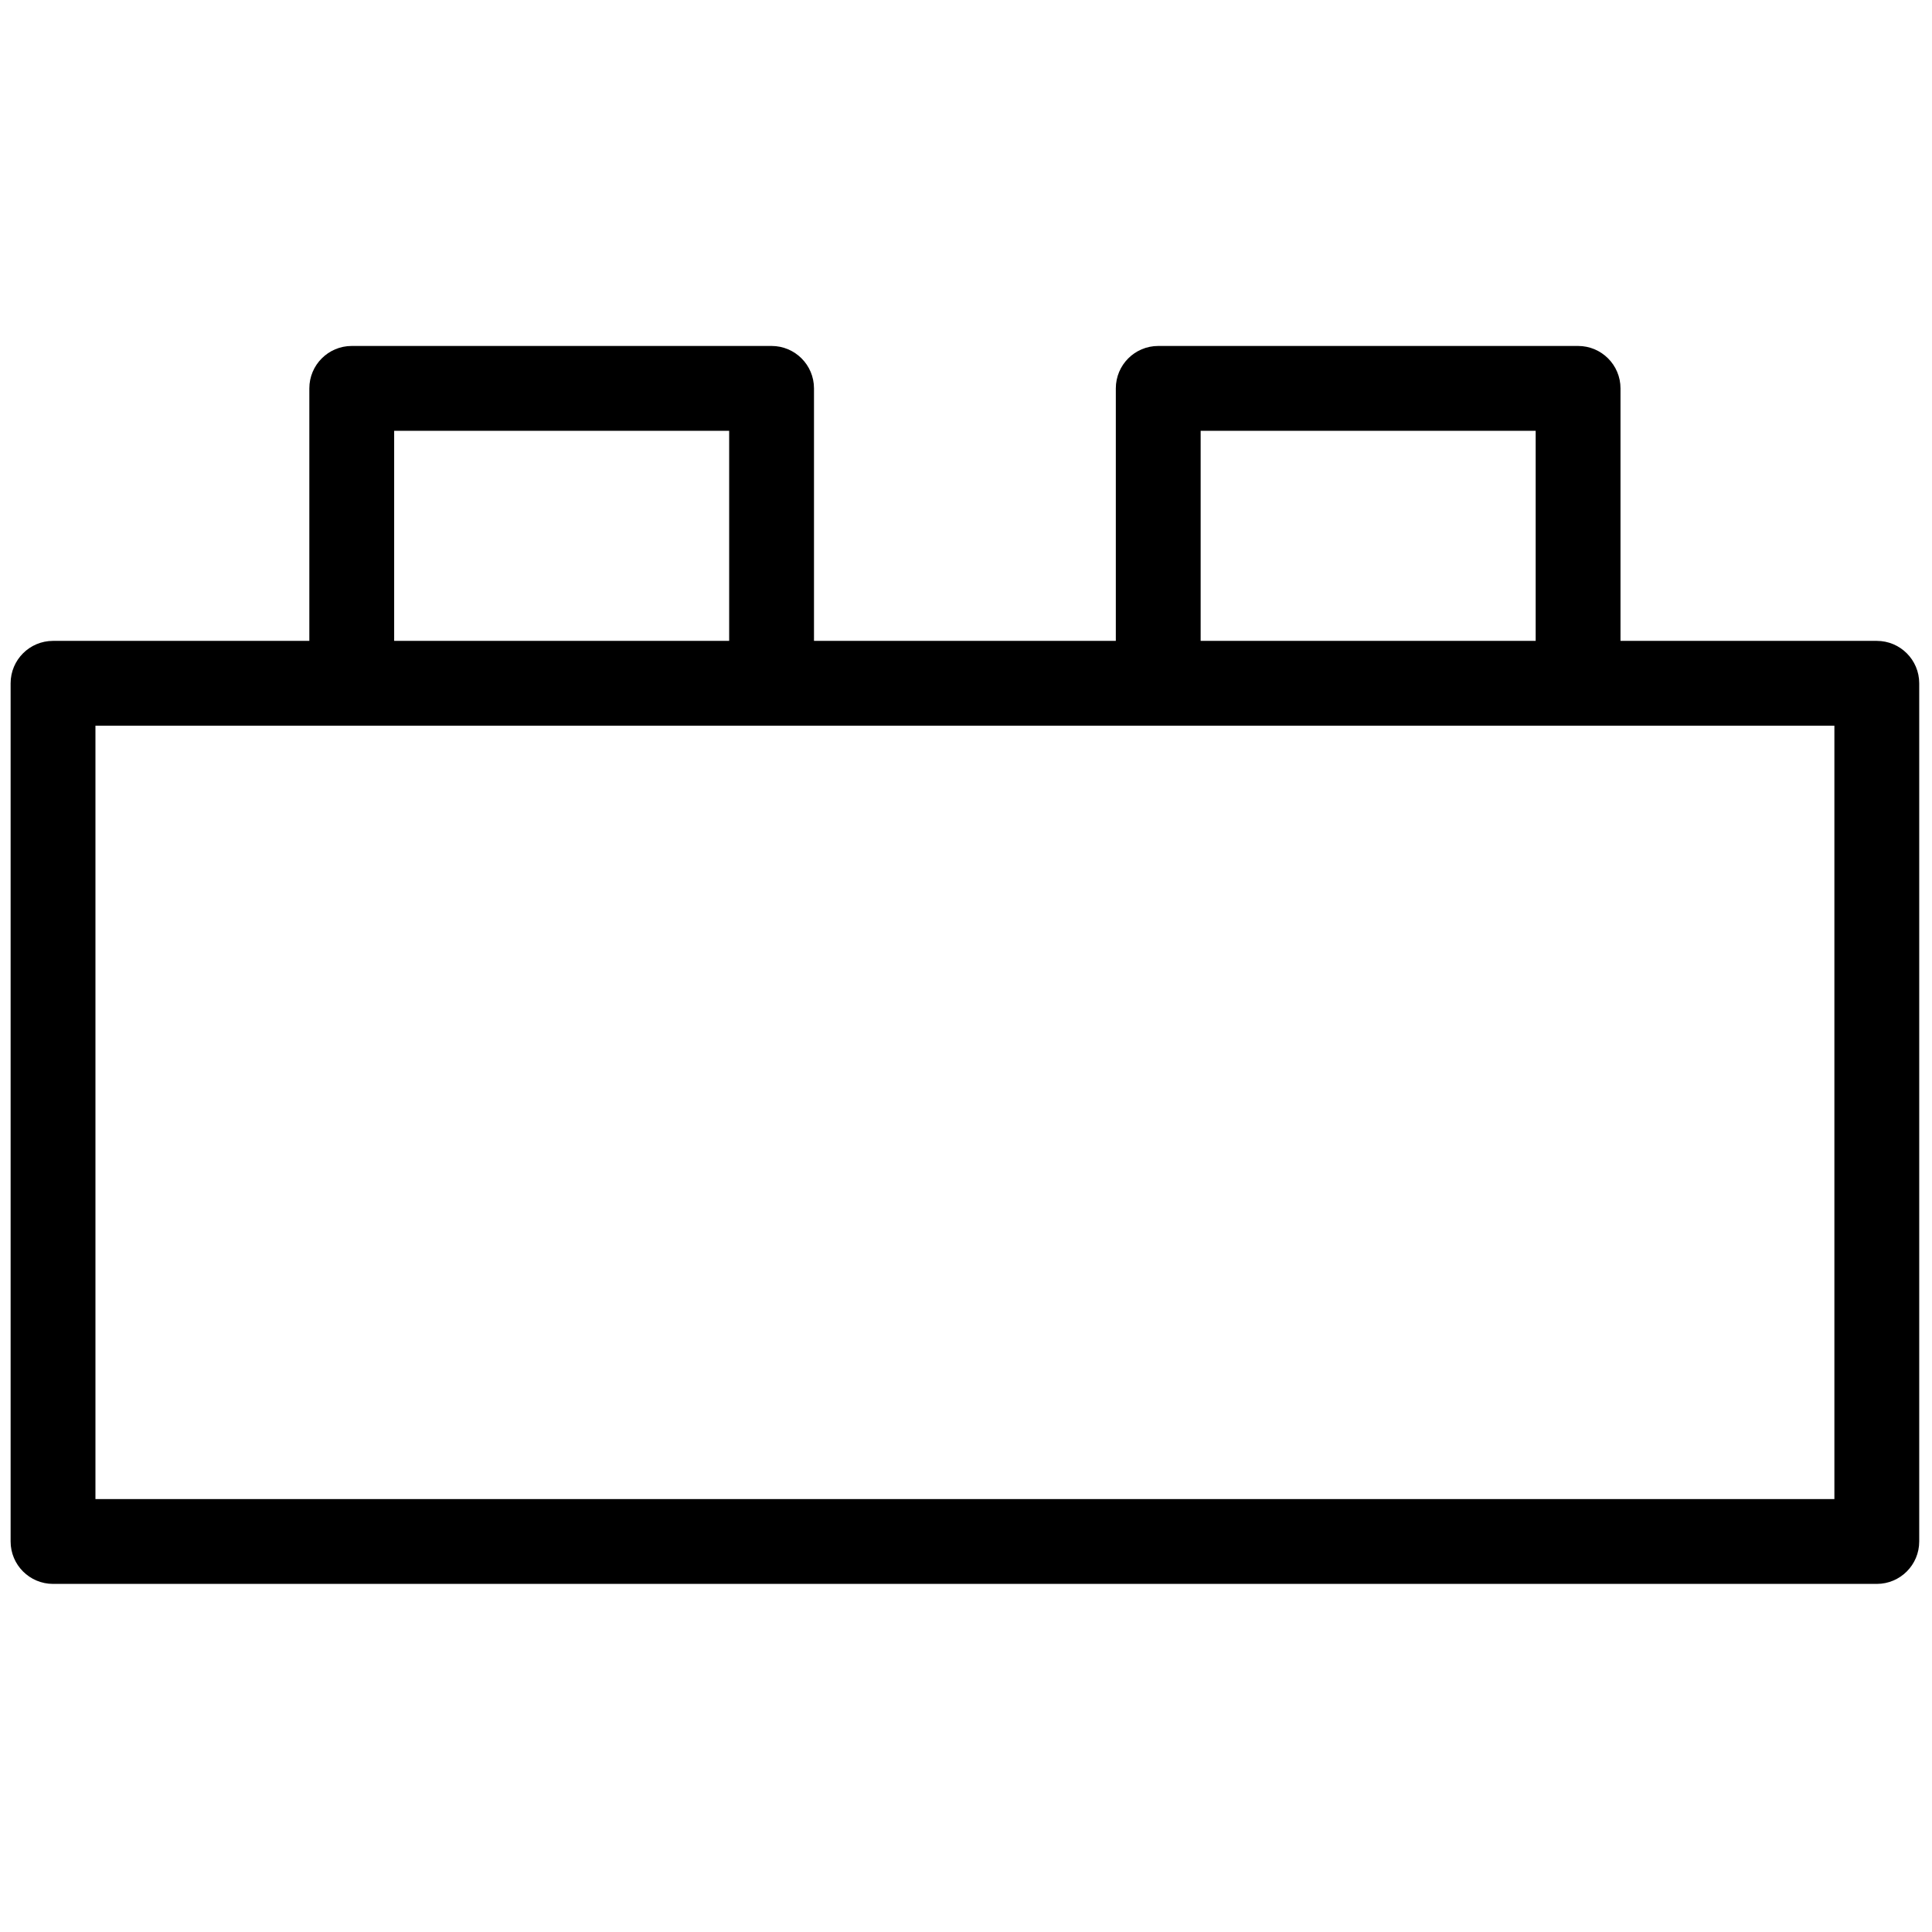
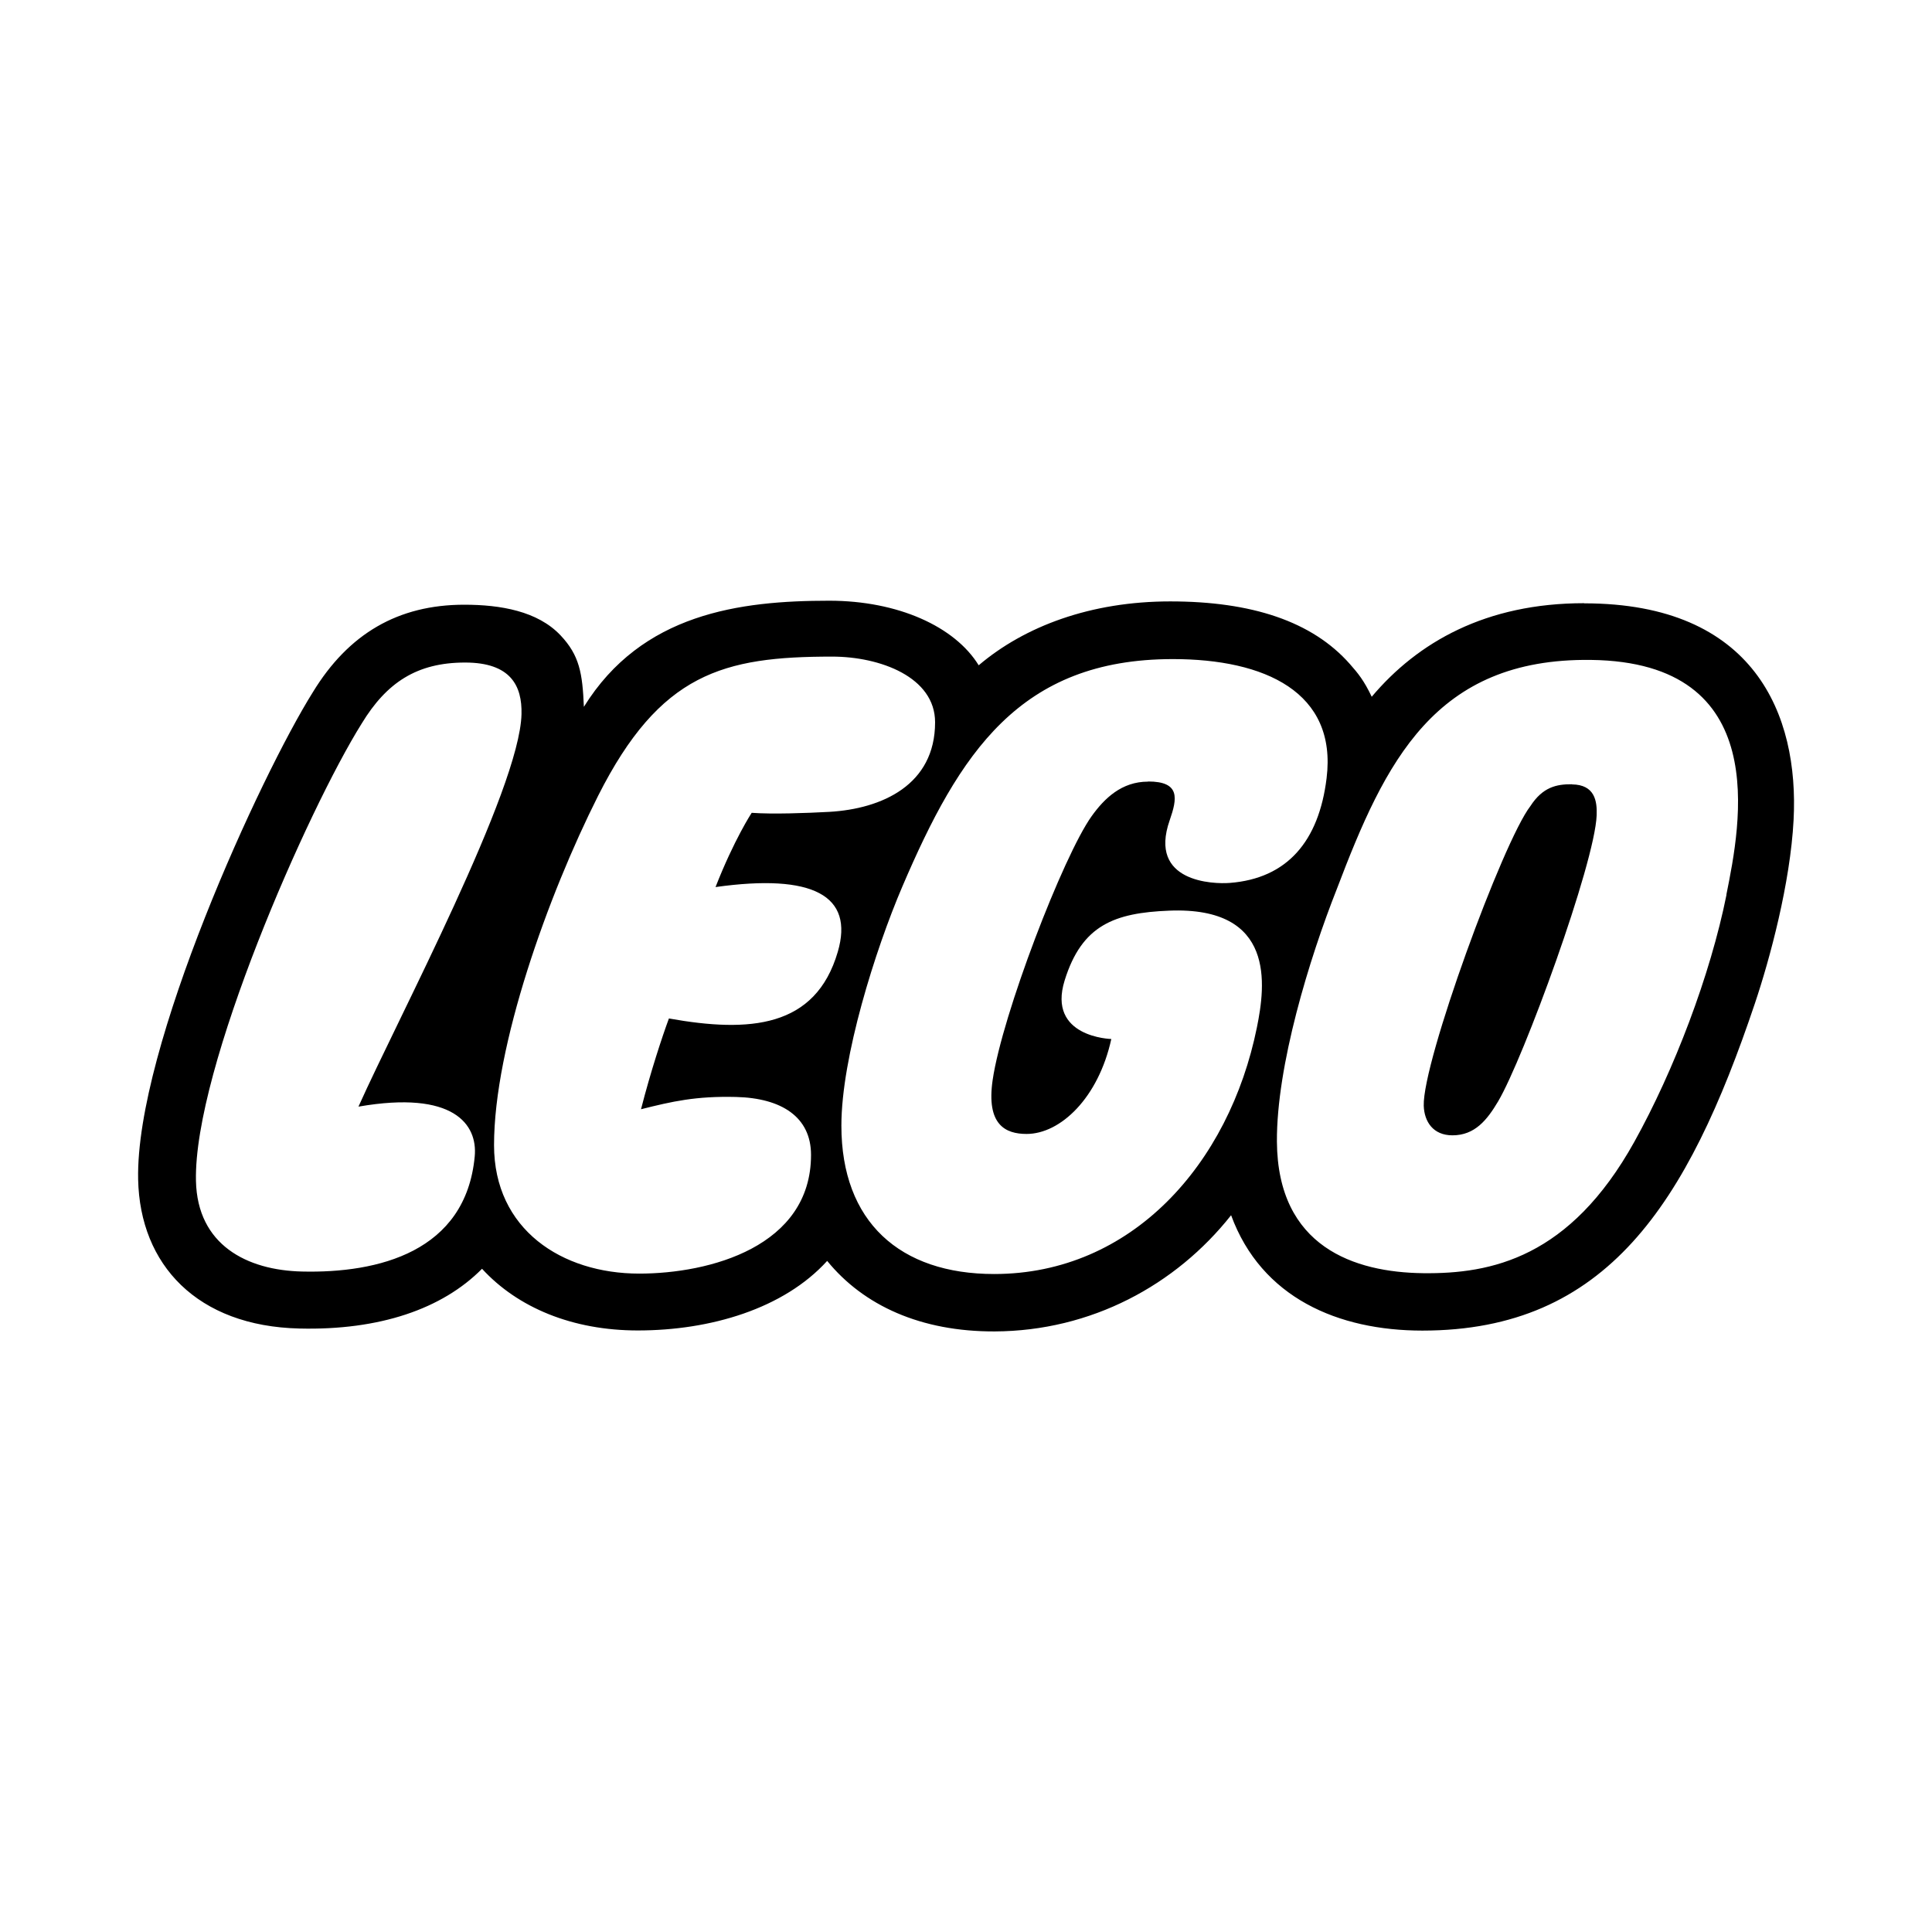
- <svg xmlns="http://www.w3.org/2000/svg" version="1.1" width="150" height="150" viewBox="0 0 256 256" xml:space="preserve" fill="currentColor">
-   <defs>
- </defs>
-   <g style="stroke: none; stroke-width: 0; stroke-dasharray: none; stroke-linecap: butt; stroke-linejoin: miter; stroke-miterlimit: 10; opacity: 1;" transform="translate(1.406593 1.406593) scale(2.81 2.81)">
-     <path d="M 88 29.72 H 75.914 V 17.813 c 0 -1.104 -0.896 -2 -2 -2 H 54.116 c -1.104 0 -2 0.896 -2 2 V 29.72 H 37.883 V 17.813 c 0 -1.104 -0.896 -2 -2 -2 H 16.086 c -1.104 0 -2 0.896 -2 2 V 29.72 H 2 c -1.104 0 -2 0.896 -2 2 v 40.468 c 0 1.104 0.896 2 2 2 h 86 c 1.104 0 2 -0.896 2 -2 V 31.72 C 90 30.615 89.104 29.72 88 29.72 z M 56.116 19.813 h 15.798 v 9.907 H 56.116 V 19.813 z M 18.086 19.813 h 15.797 v 9.907 H 18.086 V 19.813 z M 86 70.188 H 4 V 33.72 h 82 V 70.188 z" style="stroke: none; stroke-width: 1; stroke-dasharray: none; stroke-linecap: butt; stroke-linejoin: miter; stroke-miterlimit: 10;  opacity: 1;" transform=" matrix(1 0 0 1 0 0) " stroke-linecap="round" />
-   </g>
+ <svg xmlns="http://www.w3.org/2000/svg" fill="currentColor" width="150px" height="150px" viewBox="0 0 14 14" role="img" focusable="false" aria-hidden="true">
+   <path d="m 11.479,4.371 c -0.713,0 -1.206,0.283 -1.539,0.678 -0.056,-0.118 -0.099,-0.17 -0.159,-0.238 -0.273,-0.309 -0.712,-0.453 -1.301,-0.453 -0.576,0 -1.055,0.18 -1.388,0.463 -0.173,-0.281 -0.585,-0.468 -1.083,-0.468 -0.65,0 -1.358,0.092 -1.778,0.769 -0.01,-0.244 -0.032,-0.373 -0.169,-0.518 -0.166,-0.176 -0.436,-0.222 -0.698,-0.222 -0.478,0 -0.838,0.209 -1.097,0.634 -0.376,0.6 -1.286,2.574 -1.266,3.531 0.013,0.618 0.428,1.063 1.169,1.08 0.579,0.014 1.034,-0.141 1.323,-0.433 0.259,0.282 0.655,0.447 1.129,0.447 0.527,0 1.058,-0.158 1.372,-0.504 0.264,0.324 0.68,0.513 1.214,0.511 0.699,-0.003 1.312,-0.335 1.713,-0.842 0.22,0.599 0.777,0.836 1.386,0.836 1.335,0 1.921,-0.918 2.409,-2.369 0.11,-0.327 0.257,-0.873 0.281,-1.331 0.04,-0.763 -0.283,-1.57 -1.517,-1.57 z m -8.881,3.648 c 0.691,-0.12 0.864,0.13 0.842,0.361 -0.065,0.692 -0.7,0.847 -1.251,0.834 -0.4,-0.009 -0.759,-0.193 -0.769,-0.657 -0.018,-0.812 0.811,-2.691 1.201,-3.314 0.18,-0.296 0.399,-0.442 0.749,-0.442 0.332,0 0.414,0.17 0.409,0.374 -0.013,0.544 -0.892,2.198 -1.181,2.843 z m 2.249,-0.638 c -0.046,0.124 -0.132,0.383 -0.202,0.657 0.227,-0.057 0.397,-0.096 0.688,-0.089 0.332,0.008 0.544,0.146 0.544,0.42 0,0.665 -0.735,0.86 -1.245,0.86 -0.56,0 -1.052,-0.319 -1.052,-0.931 0,-0.718 0.389,-1.806 0.754,-2.531 0.449,-0.89 0.907,-1.009 1.696,-1.009 0.347,0 0.746,0.148 0.746,0.476 0,0.454 -0.385,0.627 -0.766,0.649 -0.163,0.009 -0.413,0.018 -0.563,0.007 0,0 -0.127,0.193 -0.262,0.538 0.706,-0.099 1.005,0.061 0.886,0.469 -0.161,0.552 -0.639,0.588 -1.225,0.483 z m 3.472,-1.717 c -0.191,0 -0.316,0.121 -0.409,0.251 -0.205,0.287 -0.648,1.439 -0.717,1.912 -0.047,0.324 0.093,0.39 0.246,0.39 0.245,0 0.52,-0.26 0.614,-0.688 0,0 -0.467,-0.011 -0.338,-0.425 0.125,-0.402 0.362,-0.489 0.756,-0.505 0.775,-0.032 0.699,0.541 0.637,0.846 -0.201,0.991 -0.907,1.787 -1.904,1.787 -0.683,0 -1.107,-0.378 -1.107,-1.075 0,-0.496 0.246,-1.275 0.441,-1.731 0.415,-0.97 0.851,-1.65 1.961,-1.65 0.666,0 1.191,0.239 1.114,0.863 -0.056,0.458 -0.286,0.727 -0.702,0.759 -0.116,0.009 -0.593,-0.003 -0.435,-0.454 0.055,-0.158 0.078,-0.281 -0.156,-0.281 z m 4.192,0.819 c -0.117,0.584 -0.381,1.275 -0.668,1.791 -0.467,0.84 -1.035,0.958 -1.531,0.952 -0.496,-0.006 -1.054,-0.189 -1.059,-0.954 -0.003,-0.549 0.234,-1.324 0.435,-1.832 0.35,-0.921 0.708,-1.672 1.84,-1.658 1.32,0.016 1.085,1.19 0.982,1.701 z m -1.12,-0.8 c -0.113,-10e-4 -0.212,0.021 -0.301,0.158 -0.2,0.259 -0.783,1.854 -0.773,2.172 0.004,0.114 0.067,0.214 0.208,0.214 0.162,10e-5 0.251,-0.111 0.331,-0.246 0.184,-0.311 0.7,-1.721 0.714,-2.073 0.004,-0.103 -0.013,-0.222 -0.179,-0.224 z" />
</svg>
